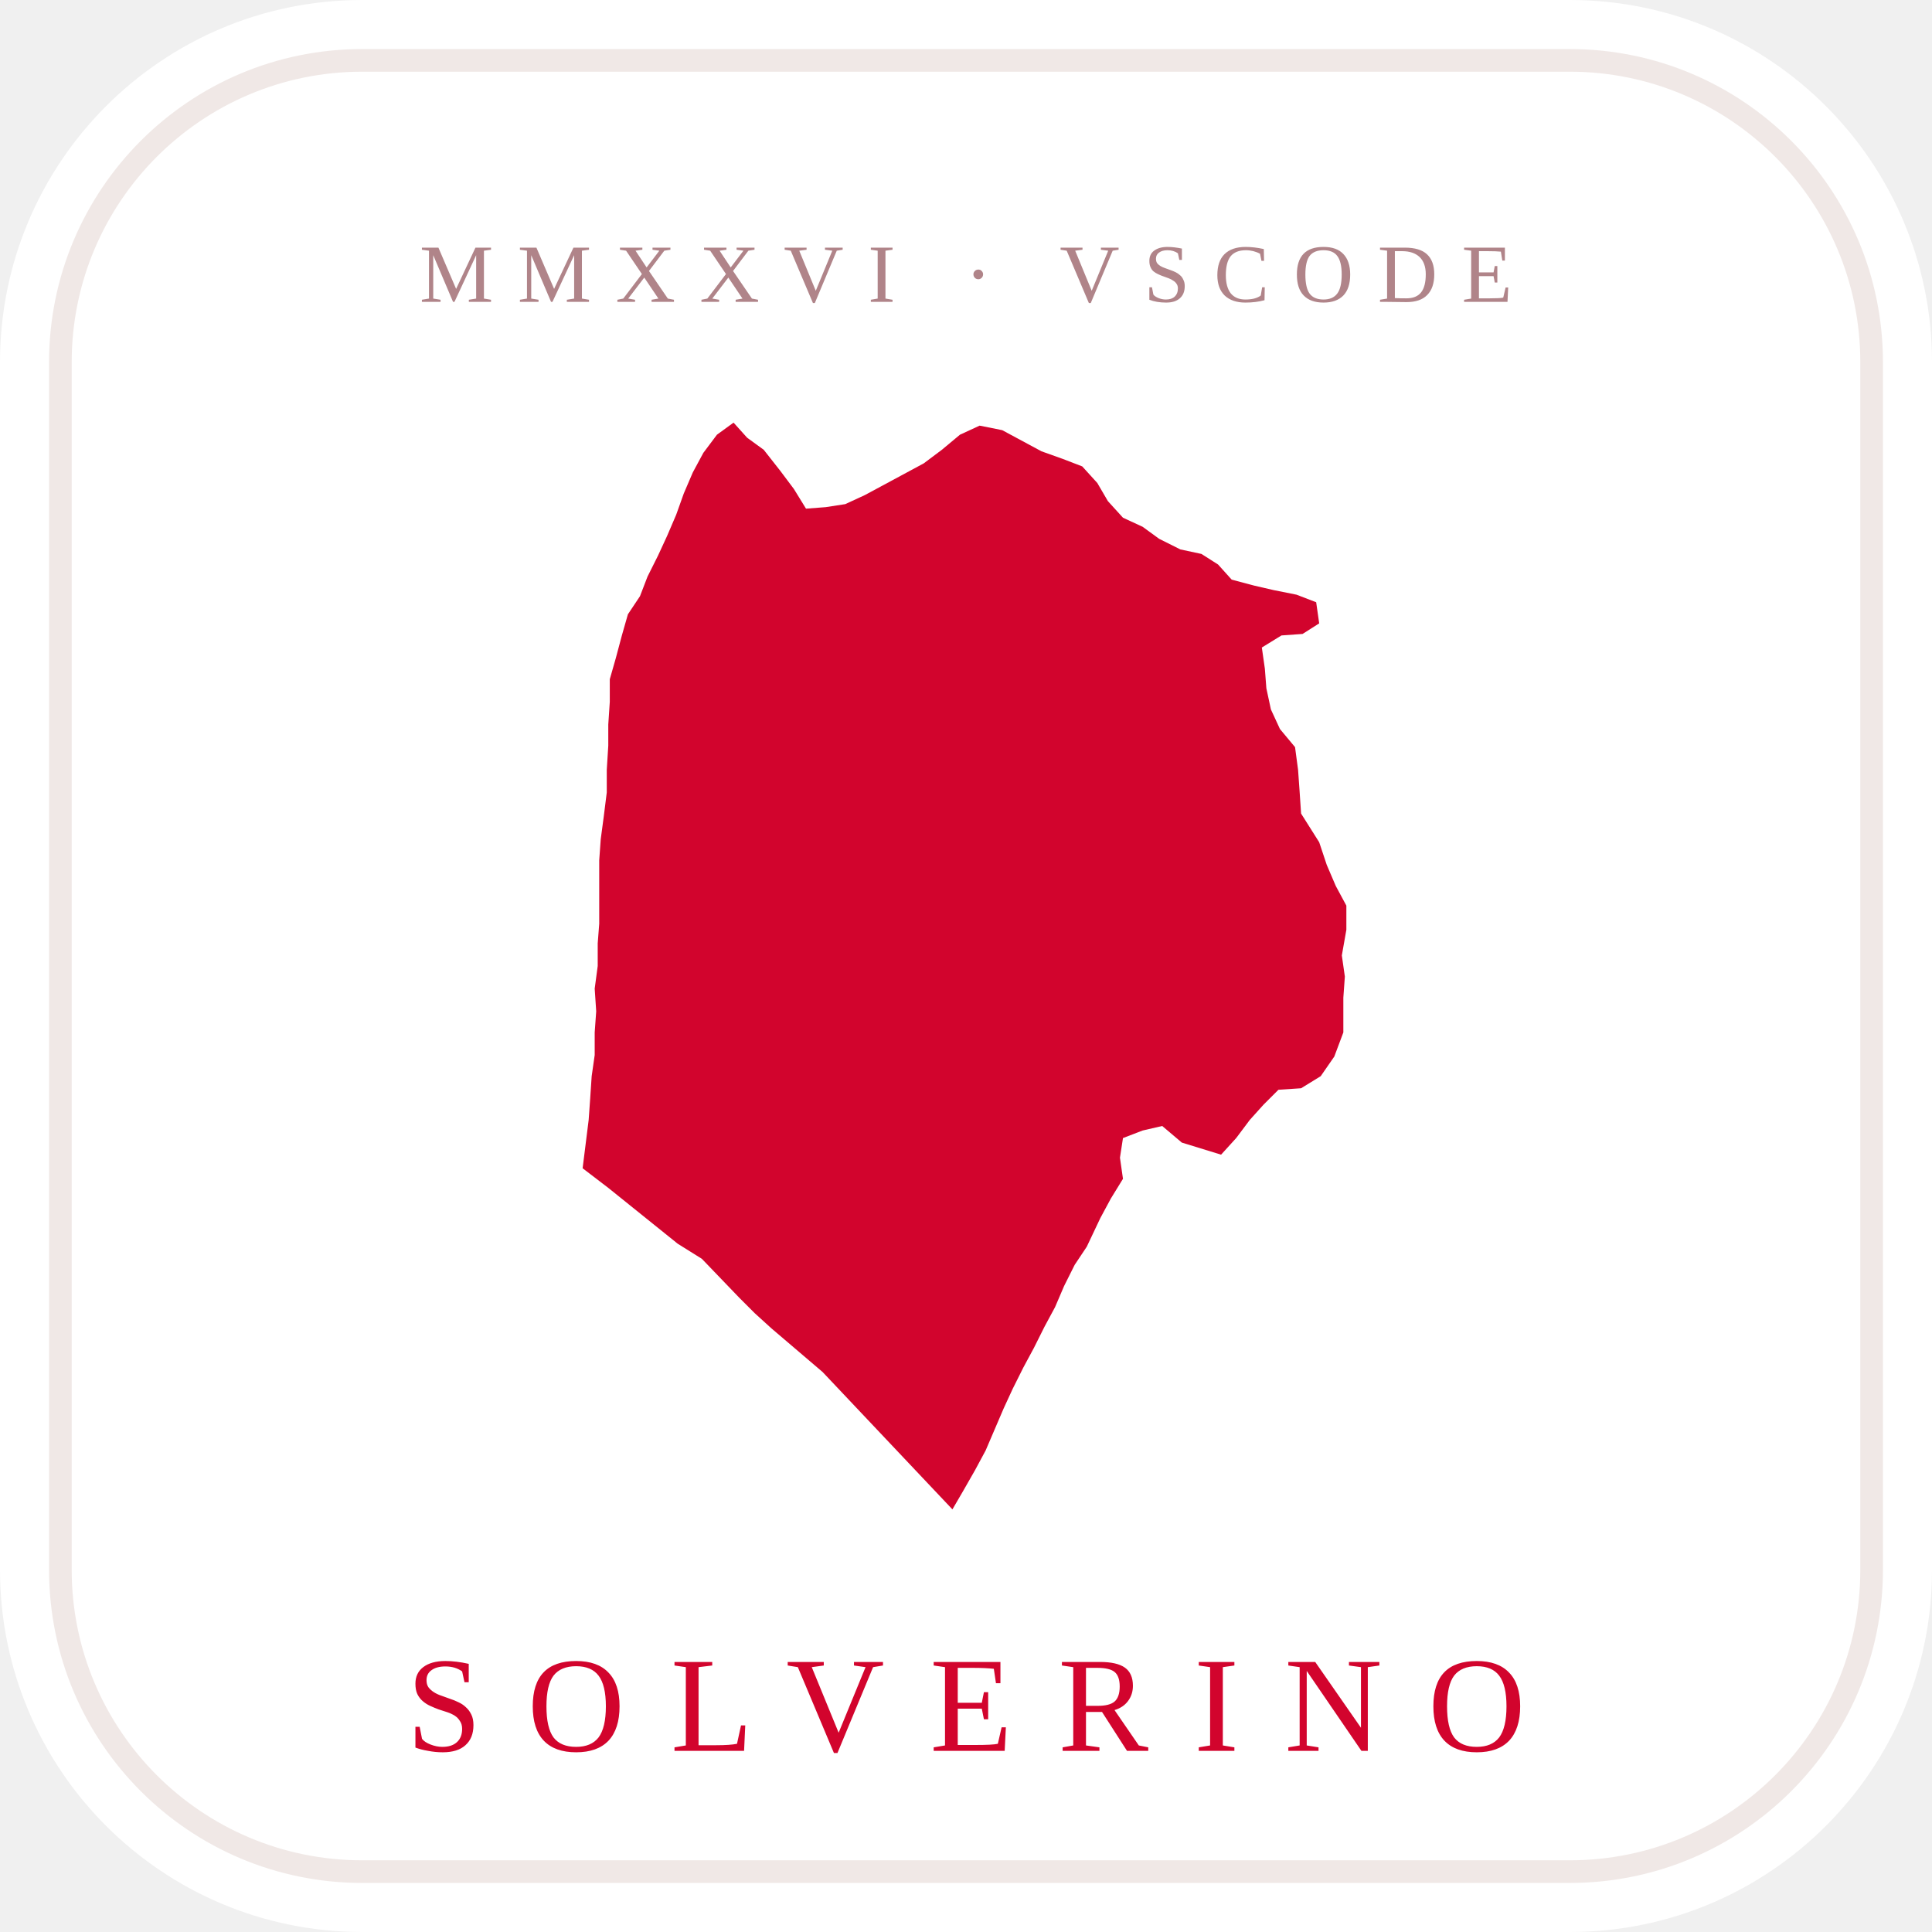
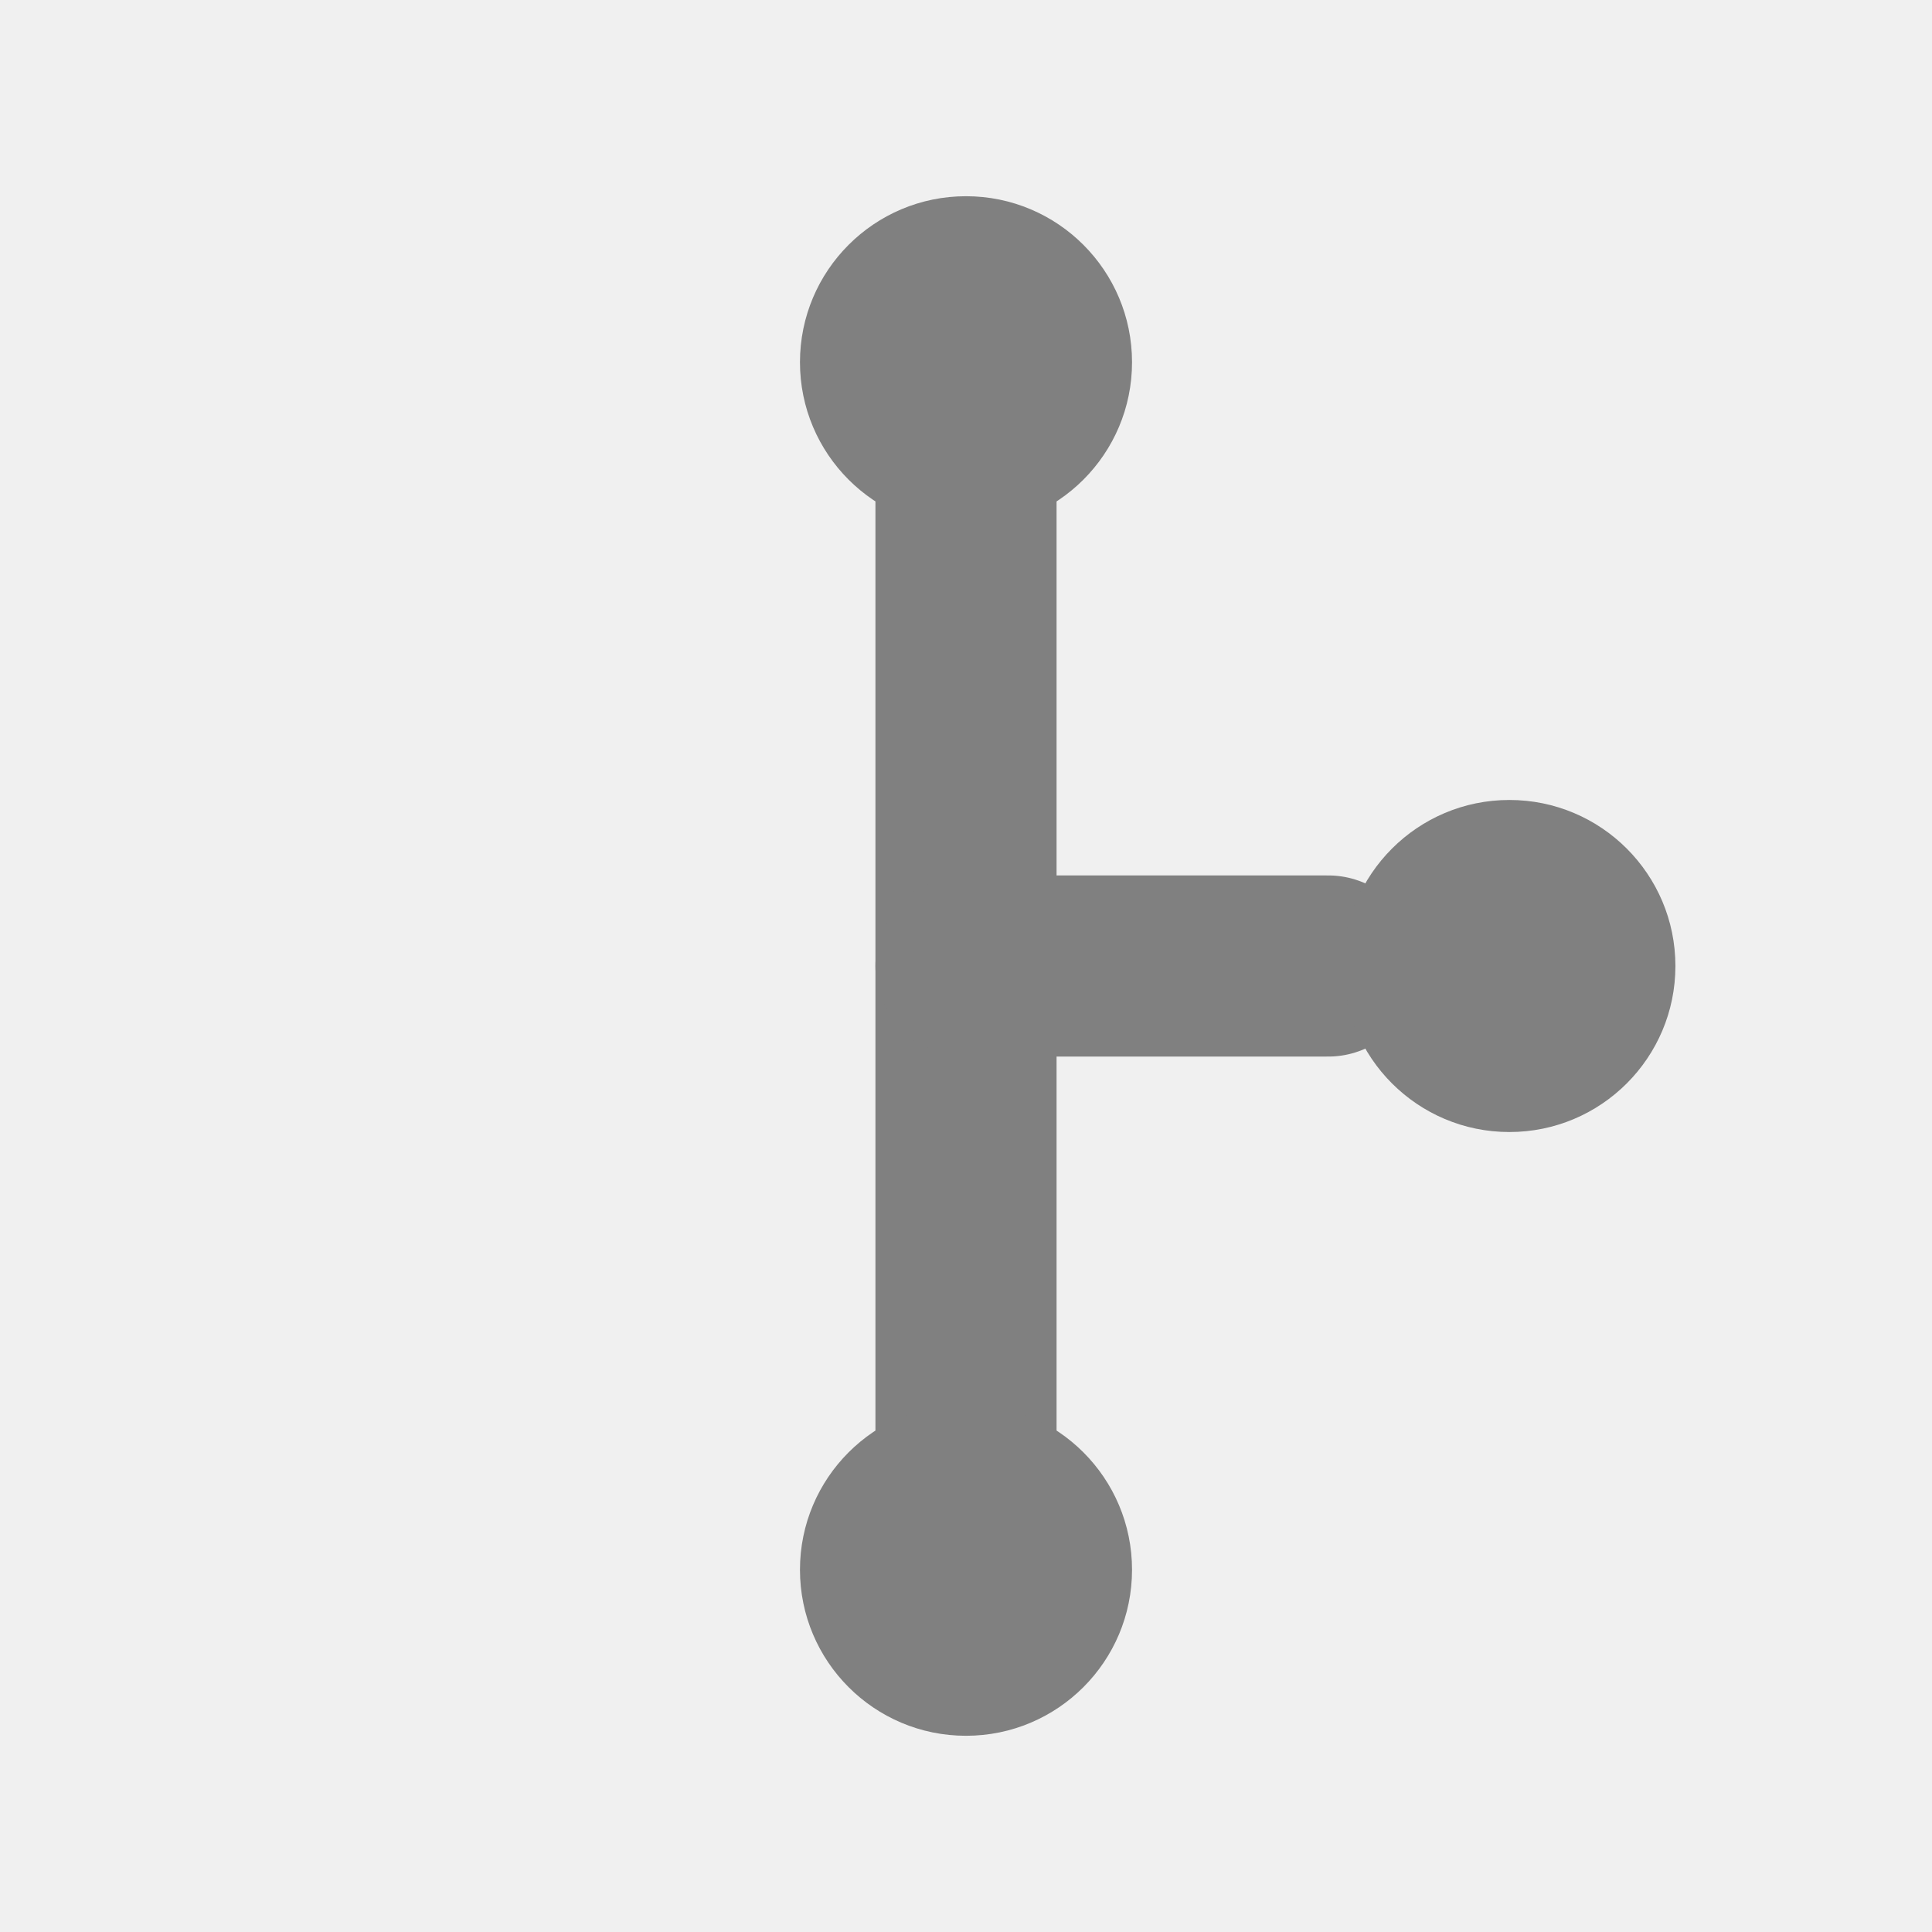
<svg xmlns="http://www.w3.org/2000/svg" viewBox="0 0 128 128" width="128" height="128">
-   <rect width="128" height="128" rx="24" fill="#FFFFFF" />
-   <rect x="4" y="4" width="120" height="120" rx="20" fill="none" stroke="#F0E8E6" stroke-width="1.5" />
-   <path d="M38.6 77.4 L40.3 78.7 L44.9 82.4 L46.5 83.4 L49.0 86.0 L50.0 87.0 L51.1 88.0 L54.5 90.9 L63.1 100.0 L63.8 98.8 L64.6 97.4 L65.3 96.1 L65.9 94.7 L66.5 93.3 L67.1 92.0 L67.8 90.6 L68.5 89.3 L69.2 87.9 L69.9 86.6 L70.5 85.2 L71.2 83.8 L72.0 82.6 L72.9 80.7 L73.6 79.4 L74.4 78.1 L74.2 76.7 L74.4 75.4 L75.7 74.9 L77.0 74.6 L78.3 75.7 L79.6 76.1 L80.9 76.5 L81.9 75.4 L82.8 74.2 L83.7 73.2 L84.7 72.2 L86.2 72.1 L87.5 71.3 L88.4 70.0 L89.0 68.4 L89.0 66.1 L89.1 64.7 L88.9 63.3 L89.2 61.6 L89.2 60.0 L88.5 58.7 L87.9 57.3 L87.4 55.8 L86.2 53.9 L86.1 52.4 L86.0 51.0 L85.8 49.5 L84.8 48.3 L84.2 47.0 L83.9 45.6 L83.8 44.3 L83.6 42.9 L84.9 42.1 L86.3 42.0 L87.4 41.3 L87.2 39.9 L85.9 39.4 L84.4 39.1 L83.1 38.8 L81.6 38.4 L80.7 37.4 L79.6 36.7 L78.2 36.4 L76.8 35.7 L75.7 34.9 L74.4 34.3 L73.4 33.2 L72.7 32.0 L71.7 30.9 L70.4 30.4 L69.0 29.9 L67.7 29.2 L66.4 28.5 L64.9 28.2 L63.6 28.8 L62.4 29.8 L61.2 30.7 L59.9 31.4 L58.6 32.1 L57.3 32.8 L56.0 33.4 L54.7 33.6 L53.4 33.7 L52.6 32.4 L51.7 31.2 L50.6 29.8 L49.5 29.0 L48.6 28.0 L47.5 28.8 L46.6 30.0 L45.9 31.3 L45.3 32.7 L44.8 34.1 L44.2 35.5 L43.6 36.8 L42.9 38.2 L42.4 39.5 L41.6 40.7 L41.2 42.1 L40.8 43.6 L40.4 45.0 L40.4 46.5 L40.3 48.0 L40.3 49.4 L40.2 51.0 L40.2 52.5 L40.0 54.1 L39.8 55.6 L39.7 57.0 L39.7 58.4 L39.7 59.9 L39.7 61.2 L39.6 62.5 L39.6 64.0 L39.4 65.5 L39.5 67.0 L39.4 68.4 L39.4 69.9 L39.2 71.3 L39.1 72.8 L39.0 74.2 Z" fill="#D2042D" />
-   <text x="64" y="116" font-family="Georgia, 'Times New Roman', serif" font-size="9" letter-spacing="3" text-anchor="middle" fill="#D2042D">SOLVERINO</text>
-   <text x="64" y="20" font-family="Georgia, 'Times New Roman', serif" font-size="5.5" letter-spacing="1.6" text-anchor="middle" fill="#B08489">MMXXVI · VSCODE</text>
+   <g fill="none" stroke="#808080" stroke-width="12" stroke-linecap="round">
+     <path d="M64 30 V98" />
+     <path d="M64 64 H88" />
+   </g>
+   <g fill="#808080">
+     <circle cx="64" cy="24" r="11" />
+     <circle cx="64" cy="104" r="11" />
+     <circle cx="100" cy="64" r="11" />
+   </g>
</svg>
